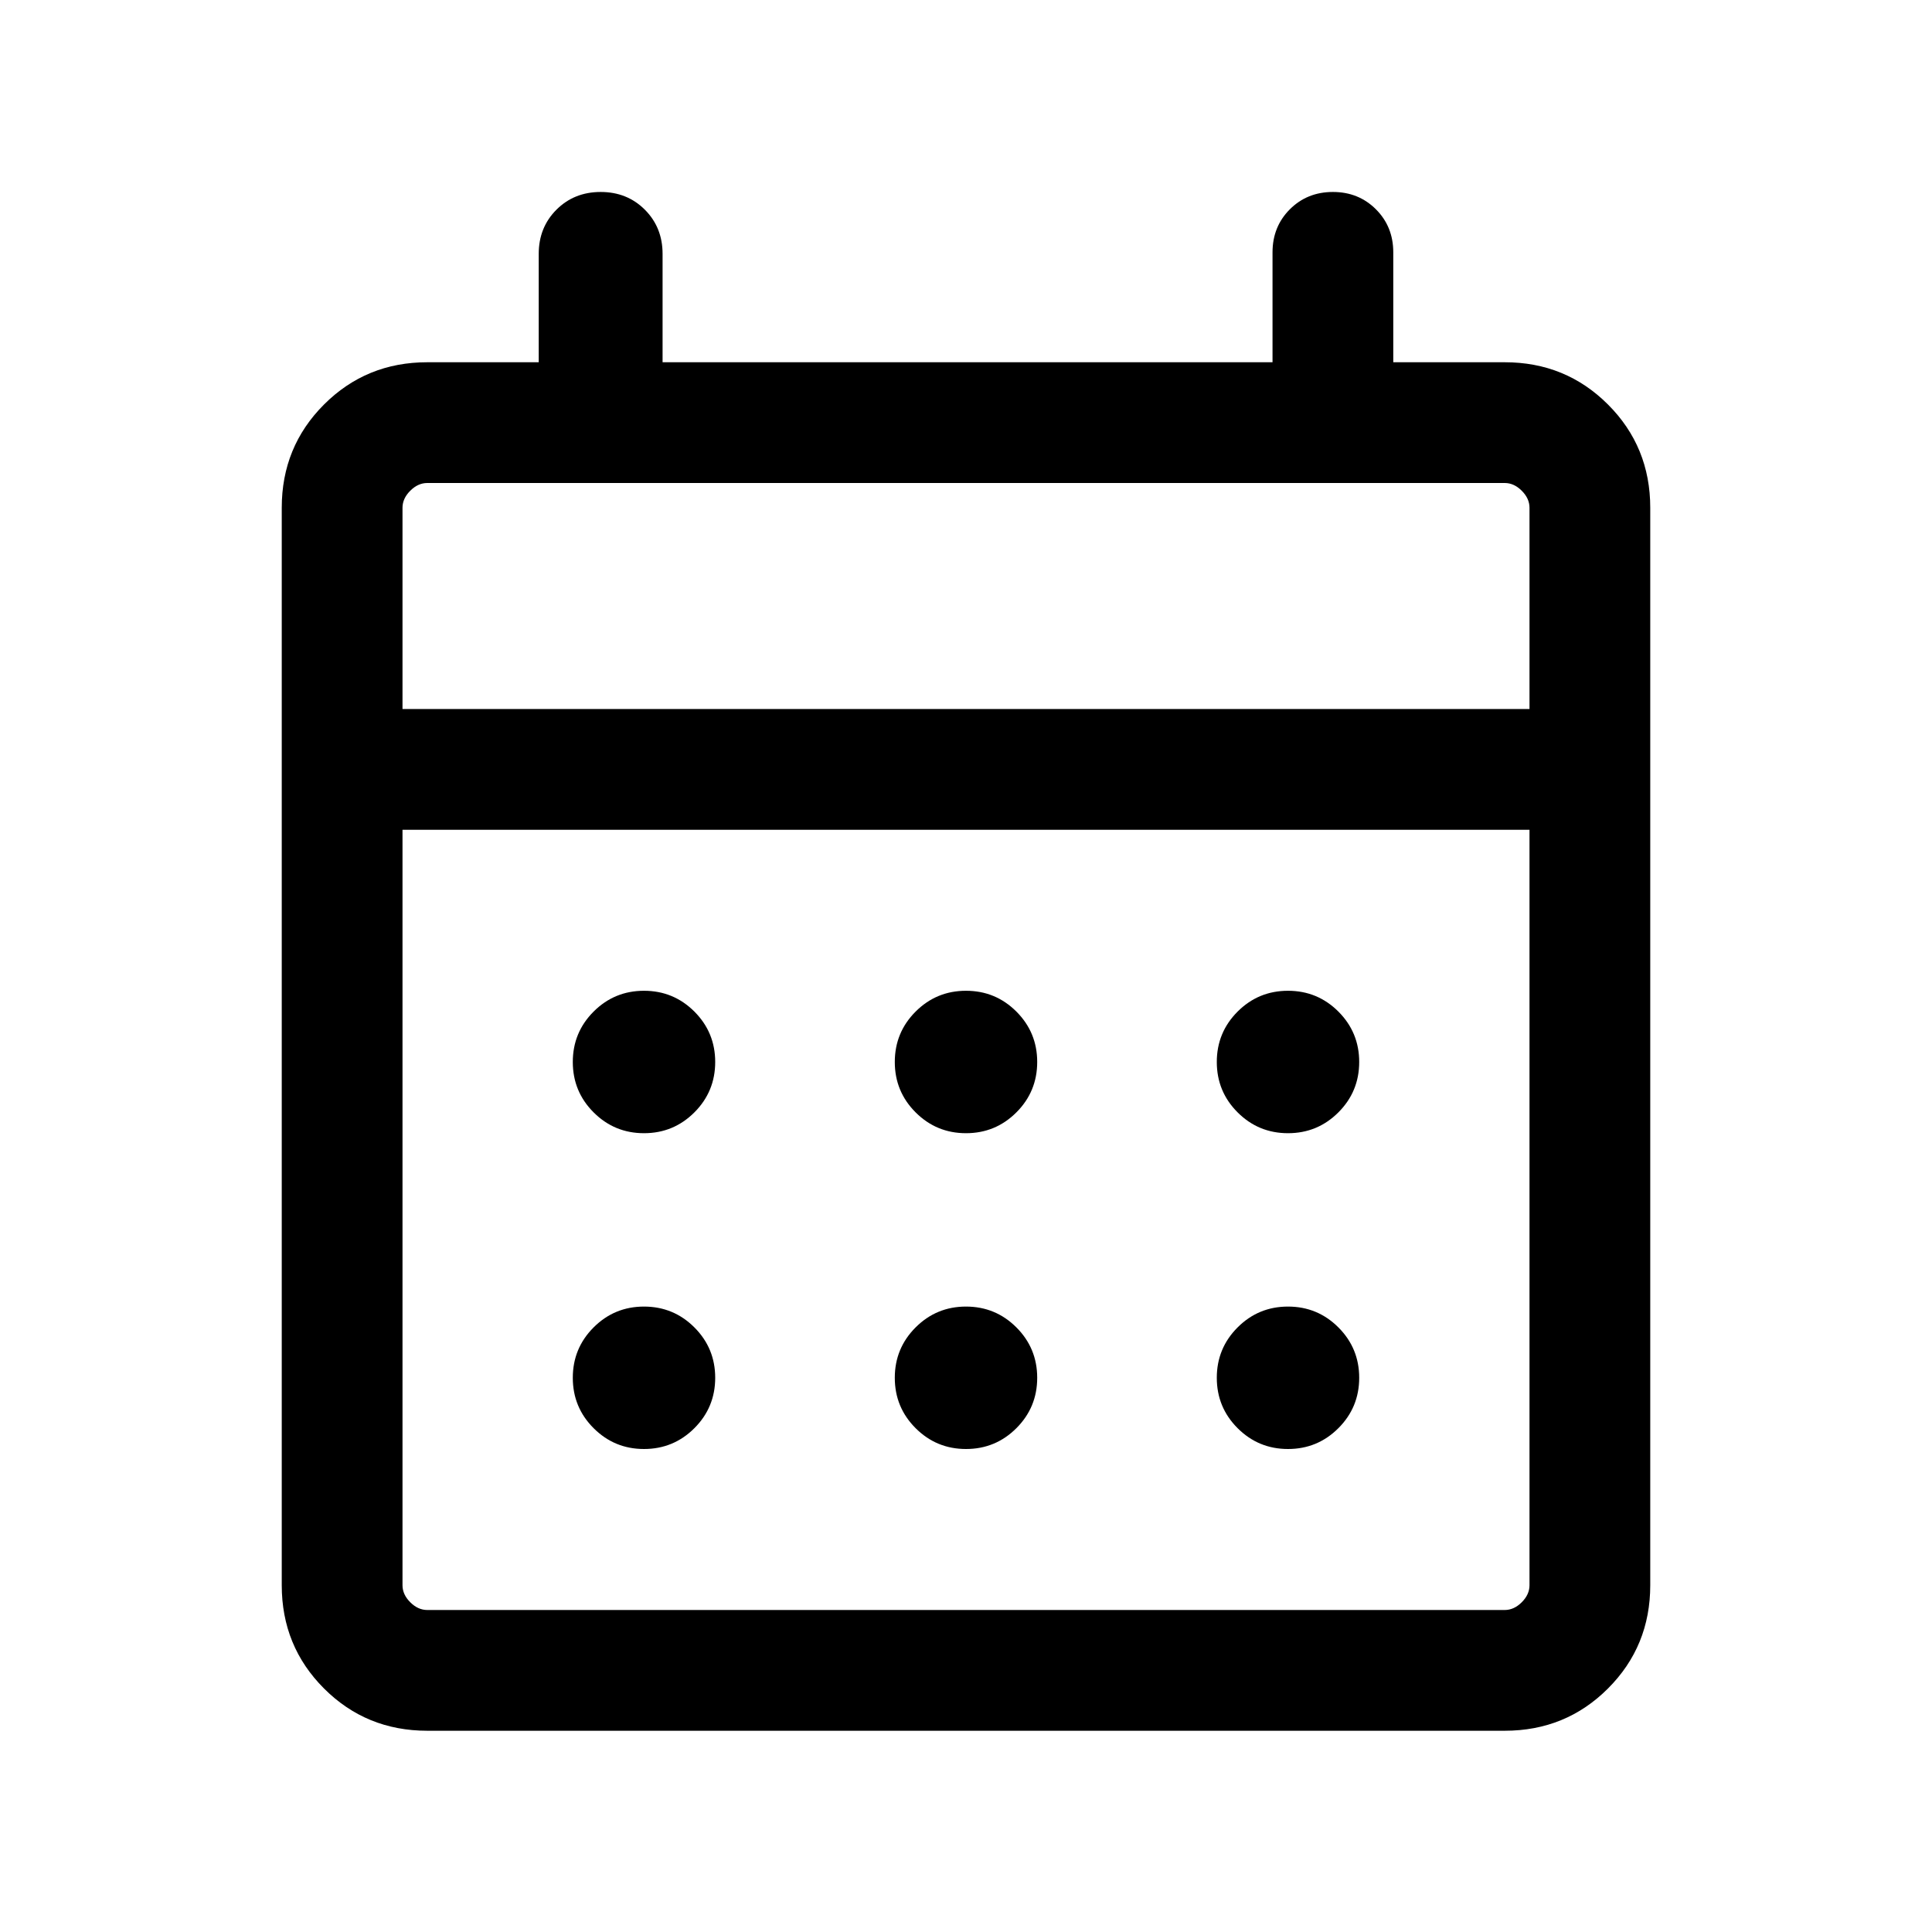
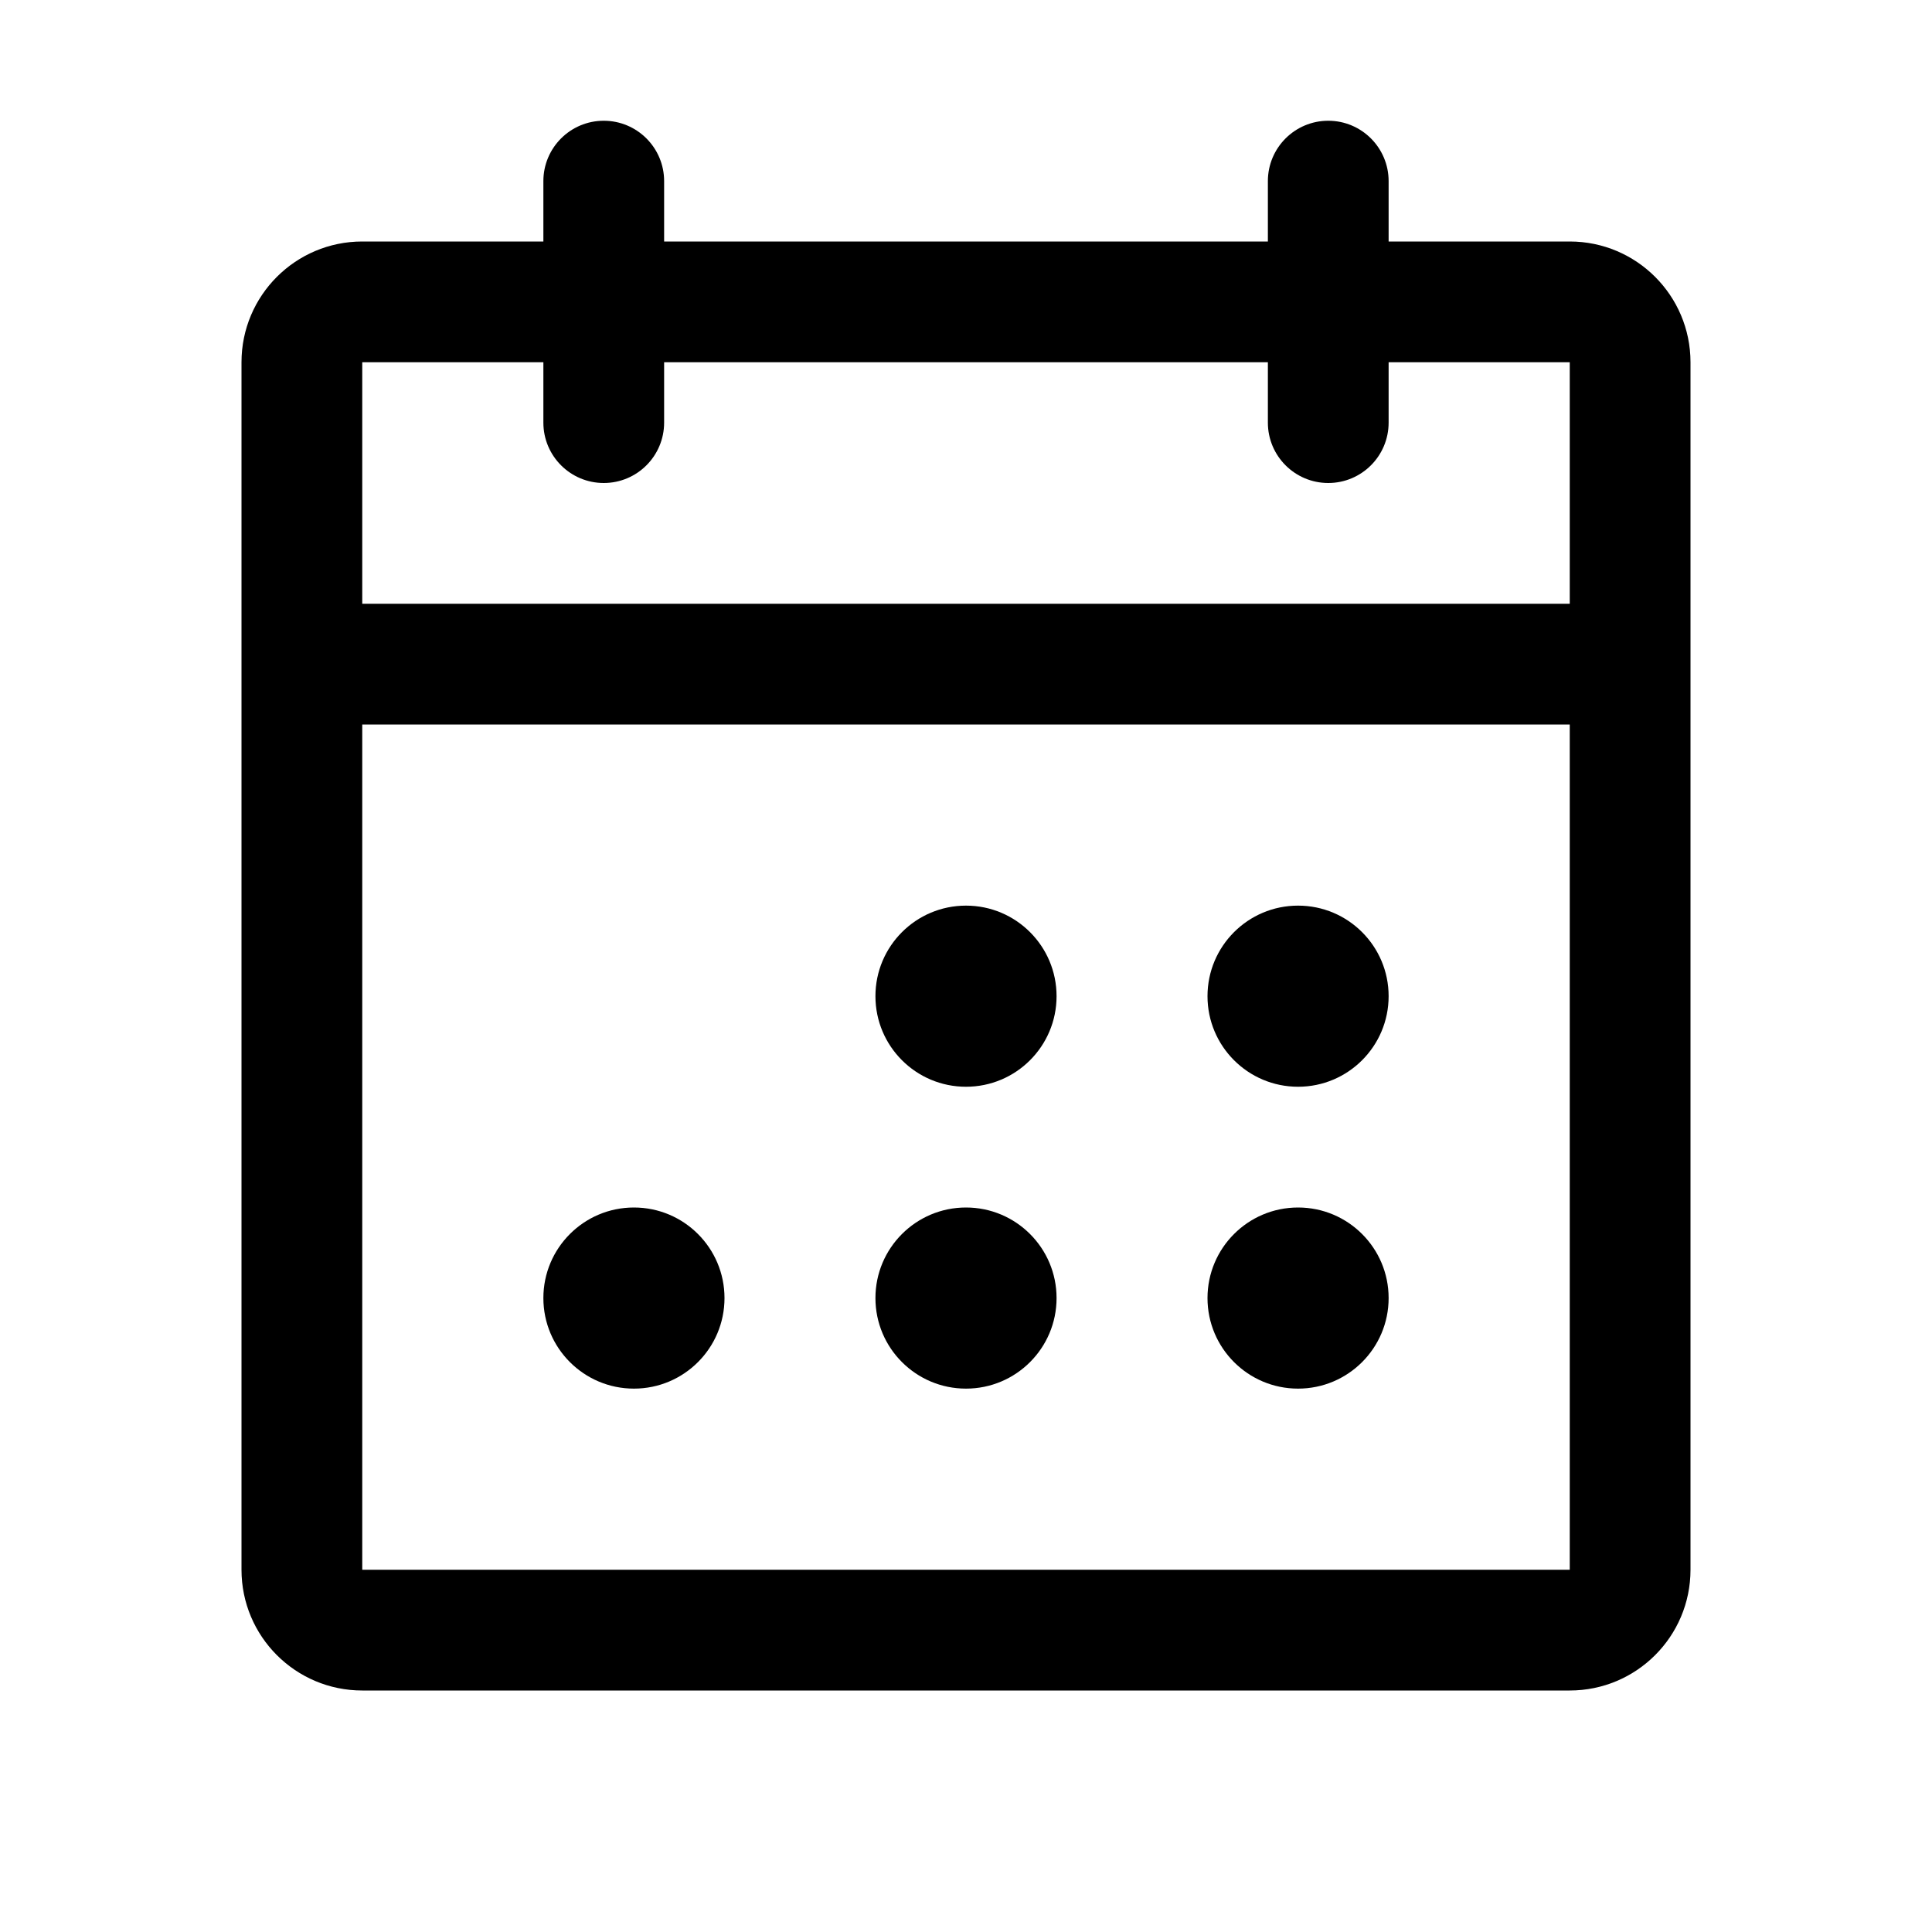
- <svg xmlns="http://www.w3.org/2000/svg" width="24" height="24" viewBox="0 -960 960 960">
-   <path d="M212.31-100Q182-100 161-121q-21-21-21-51.31v-535.38Q140-738 161-759q21-21 51.31-21h55.38v-53.85q0-13.15 8.81-21.96 8.81-8.8 21.96-8.8 13.16 0 21.96 8.8 8.81 8.81 8.81 21.96V-780h303.08v-54.61q0-12.77 8.61-21.39 8.62-8.61 21.39-8.61 12.77 0 21.38 8.61 8.62 8.62 8.62 21.39V-780h55.38Q778-780 799-759q21 21 21 51.31v535.38Q820-142 799-121q-21 21-51.31 21H212.31Zm0-60h535.38q4.62 0 8.46-3.85 3.85-3.84 3.85-8.46v-375.38H200v375.38q0 4.62 3.85 8.46 3.84 3.85 8.46 3.85ZM200-607.69h560v-100q0-4.62-3.85-8.46-3.84-3.85-8.46-3.85H212.31q-4.62 0-8.46 3.85-3.85 3.84-3.85 8.46v100Zm0 0V-720v112.31Zm280 210.77q-14.69 0-25.04-10.35-10.34-10.34-10.34-25.04 0-14.69 10.34-25.04 10.35-10.34 25.04-10.34t25.04 10.34q10.34 10.35 10.34 25.04 0 14.7-10.34 25.04-10.35 10.35-25.04 10.35Zm-160 0q-14.69 0-25.04-10.35-10.34-10.34-10.34-25.04 0-14.69 10.34-25.04 10.35-10.34 25.04-10.34t25.04 10.34q10.34 10.35 10.34 25.04 0 14.7-10.34 25.04-10.35 10.35-25.04 10.35Zm320 0q-14.69 0-25.04-10.35-10.34-10.34-10.34-25.04 0-14.69 10.34-25.04 10.35-10.34 25.04-10.34t25.04 10.34q10.34 10.35 10.34 25.04 0 14.7-10.34 25.04-10.35 10.35-25.04 10.35ZM480-240q-14.69 0-25.04-10.35-10.34-10.34-10.34-25.03 0-14.7 10.34-25.04 10.35-10.35 25.04-10.35t25.04 10.35q10.34 10.34 10.34 25.04 0 14.69-10.34 25.03Q494.69-240 480-240Zm-160 0q-14.69 0-25.04-10.35-10.34-10.34-10.34-25.03 0-14.7 10.34-25.04 10.35-10.35 25.04-10.35t25.04 10.35q10.34 10.34 10.34 25.04 0 14.69-10.34 25.03Q334.69-240 320-240Zm320 0q-14.69 0-25.04-10.35-10.34-10.34-10.34-25.03 0-14.7 10.34-25.04 10.35-10.35 25.04-10.35t25.04 10.35q10.34 10.34 10.34 25.04 0 14.69-10.34 25.03Q654.69-240 640-240Z" />
+ <svg xmlns="http://www.w3.org/2000/svg" width="24" height="24" viewBox="0 0 256 256">
+   <path d="M208,32H184V24a8,8,0,0,0-16,0v8H88V24a8,8,0,0,0-16,0v8H48A16,16,0,0,0,32,48V208a16,16,0,0,0,16,16H208a16,16,0,0,0,16-16V48A16,16,0,0,0,208,32ZM72,48v8a8,8,0,0,0,16,0V48h80v8a8,8,0,0,0,16,0V48h24V80H48V48ZM208,208H48V96H208V208Zm-68-76a12,12,0,1,1-12-12A12,12,0,0,1,140,132Zm44,0a12,12,0,1,1-12-12A12,12,0,0,1,184,132ZM96,172a12,12,0,1,1-12-12A12,12,0,0,1,96,172Zm44,0a12,12,0,1,1-12-12A12,12,0,0,1,140,172Zm44,0a12,12,0,1,1-12-12A12,12,0,0,1,184,172Z" />
</svg>
